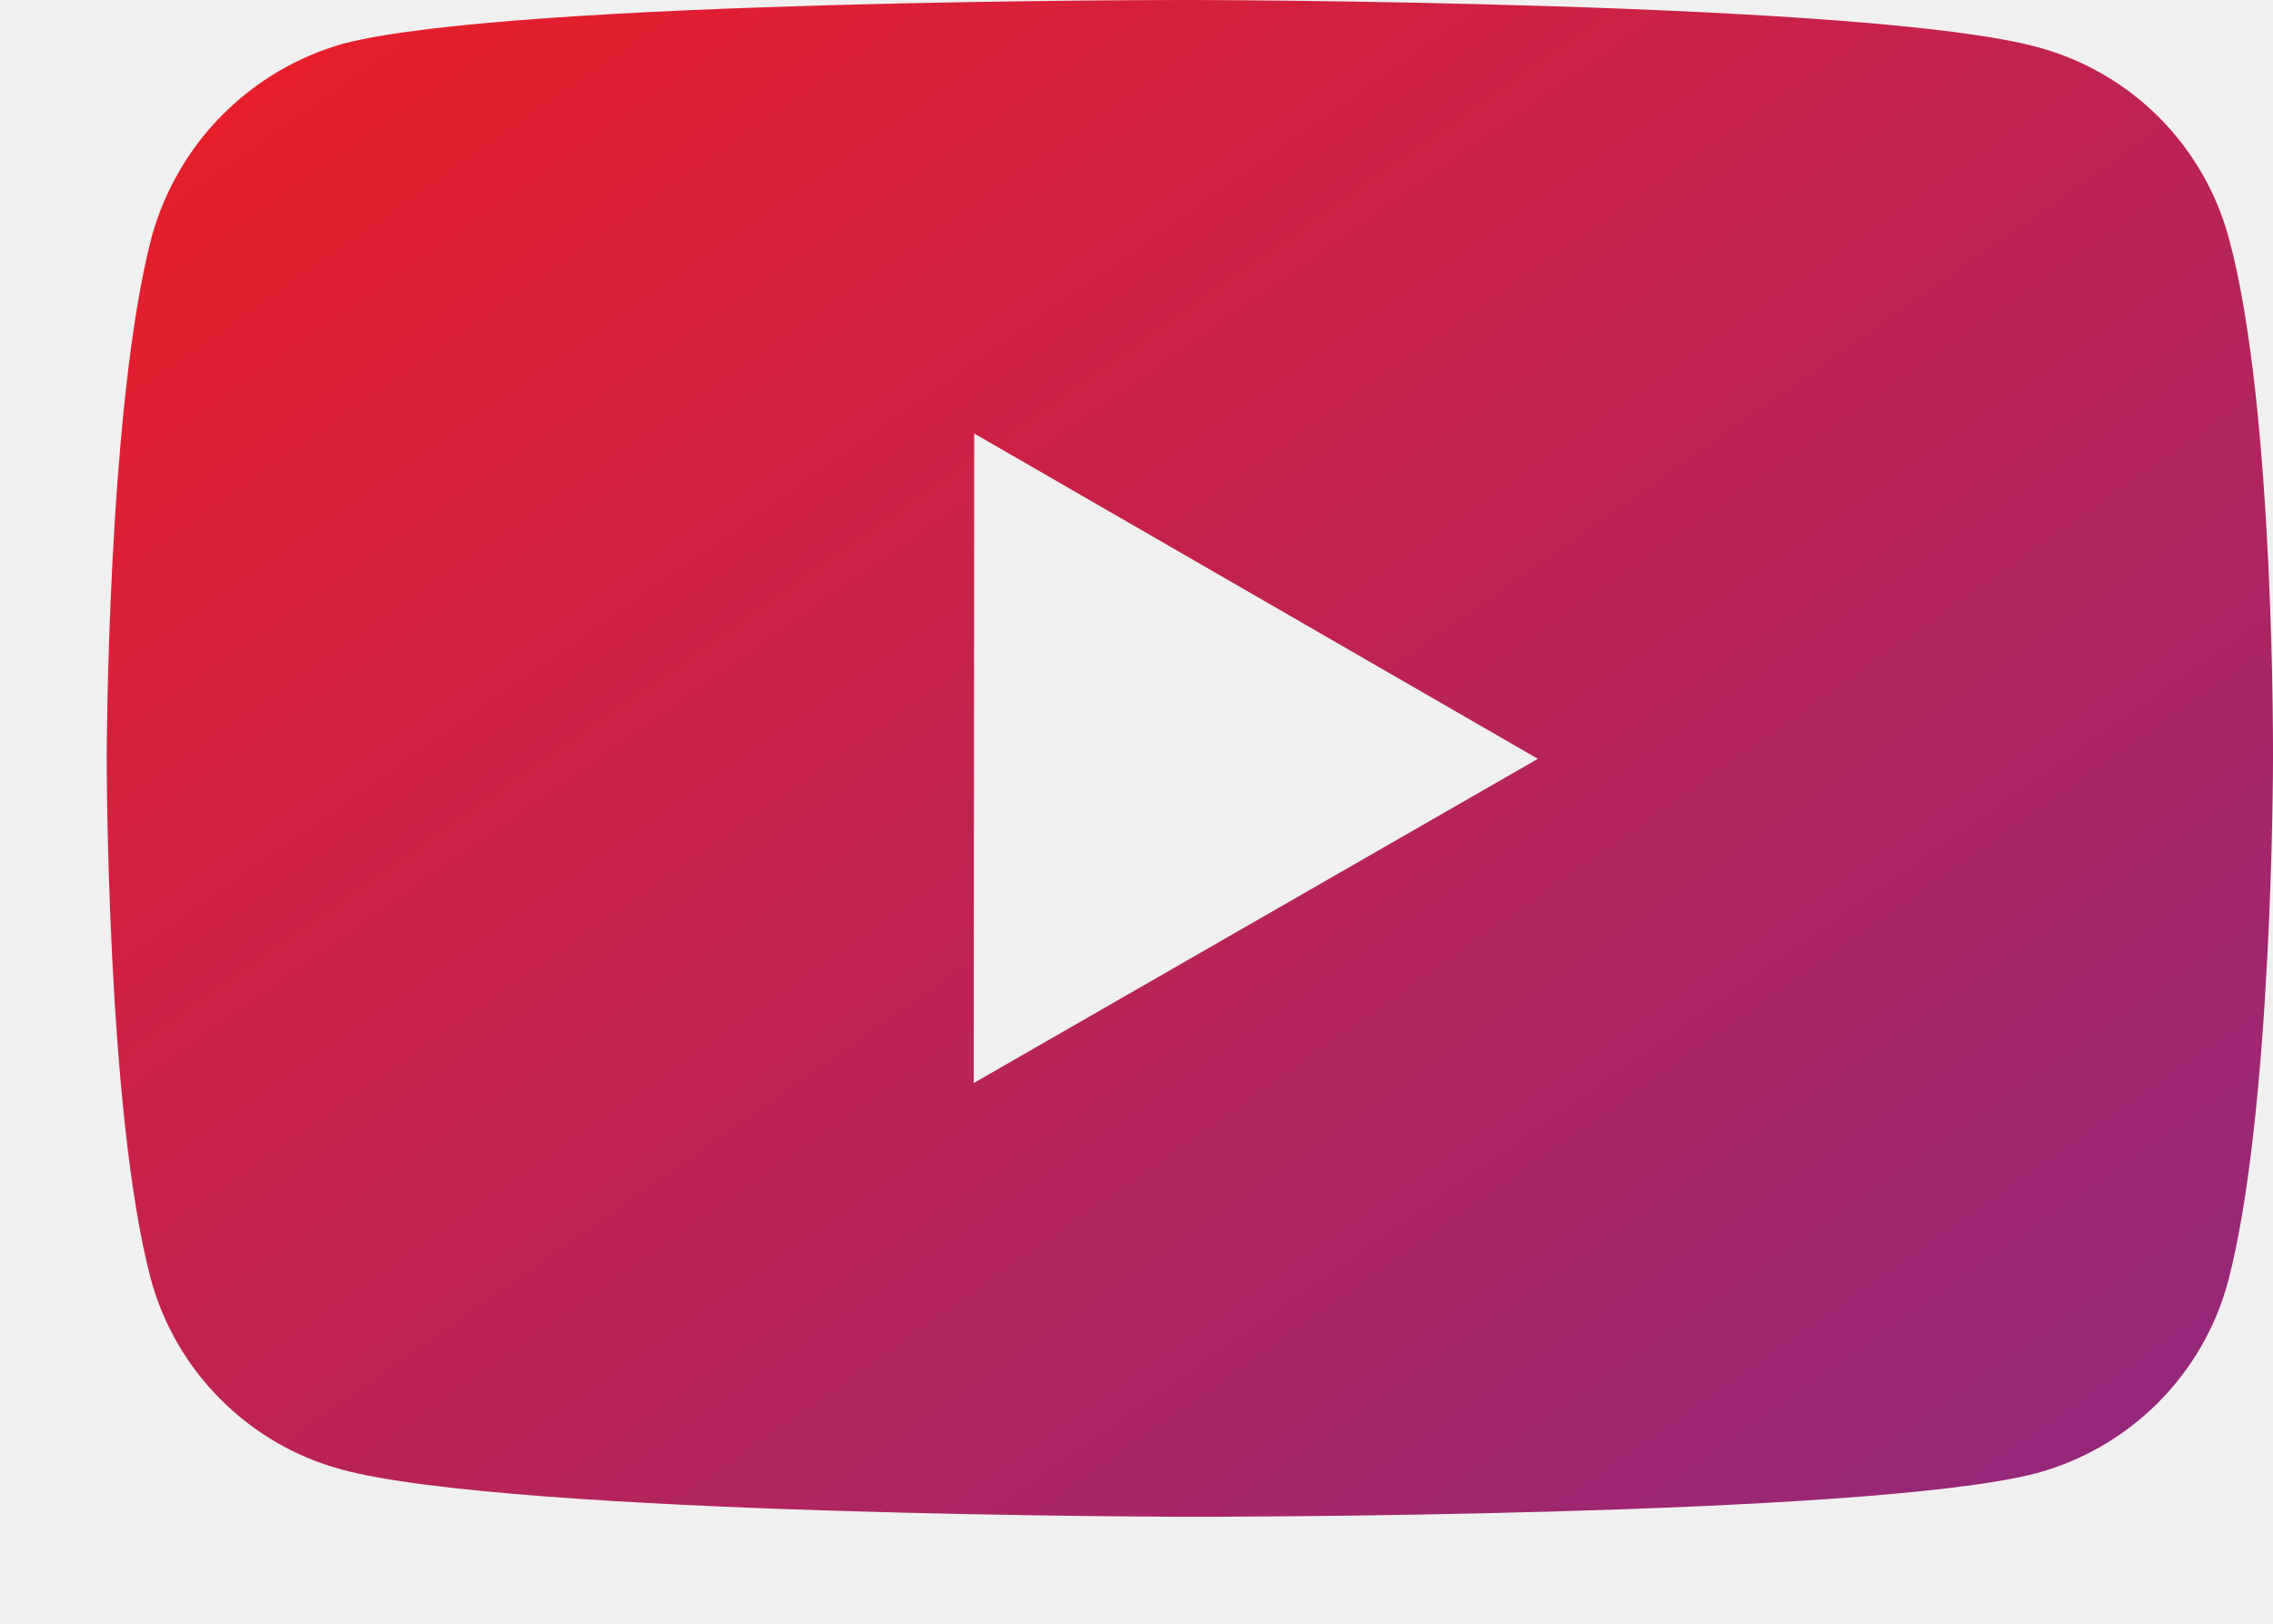
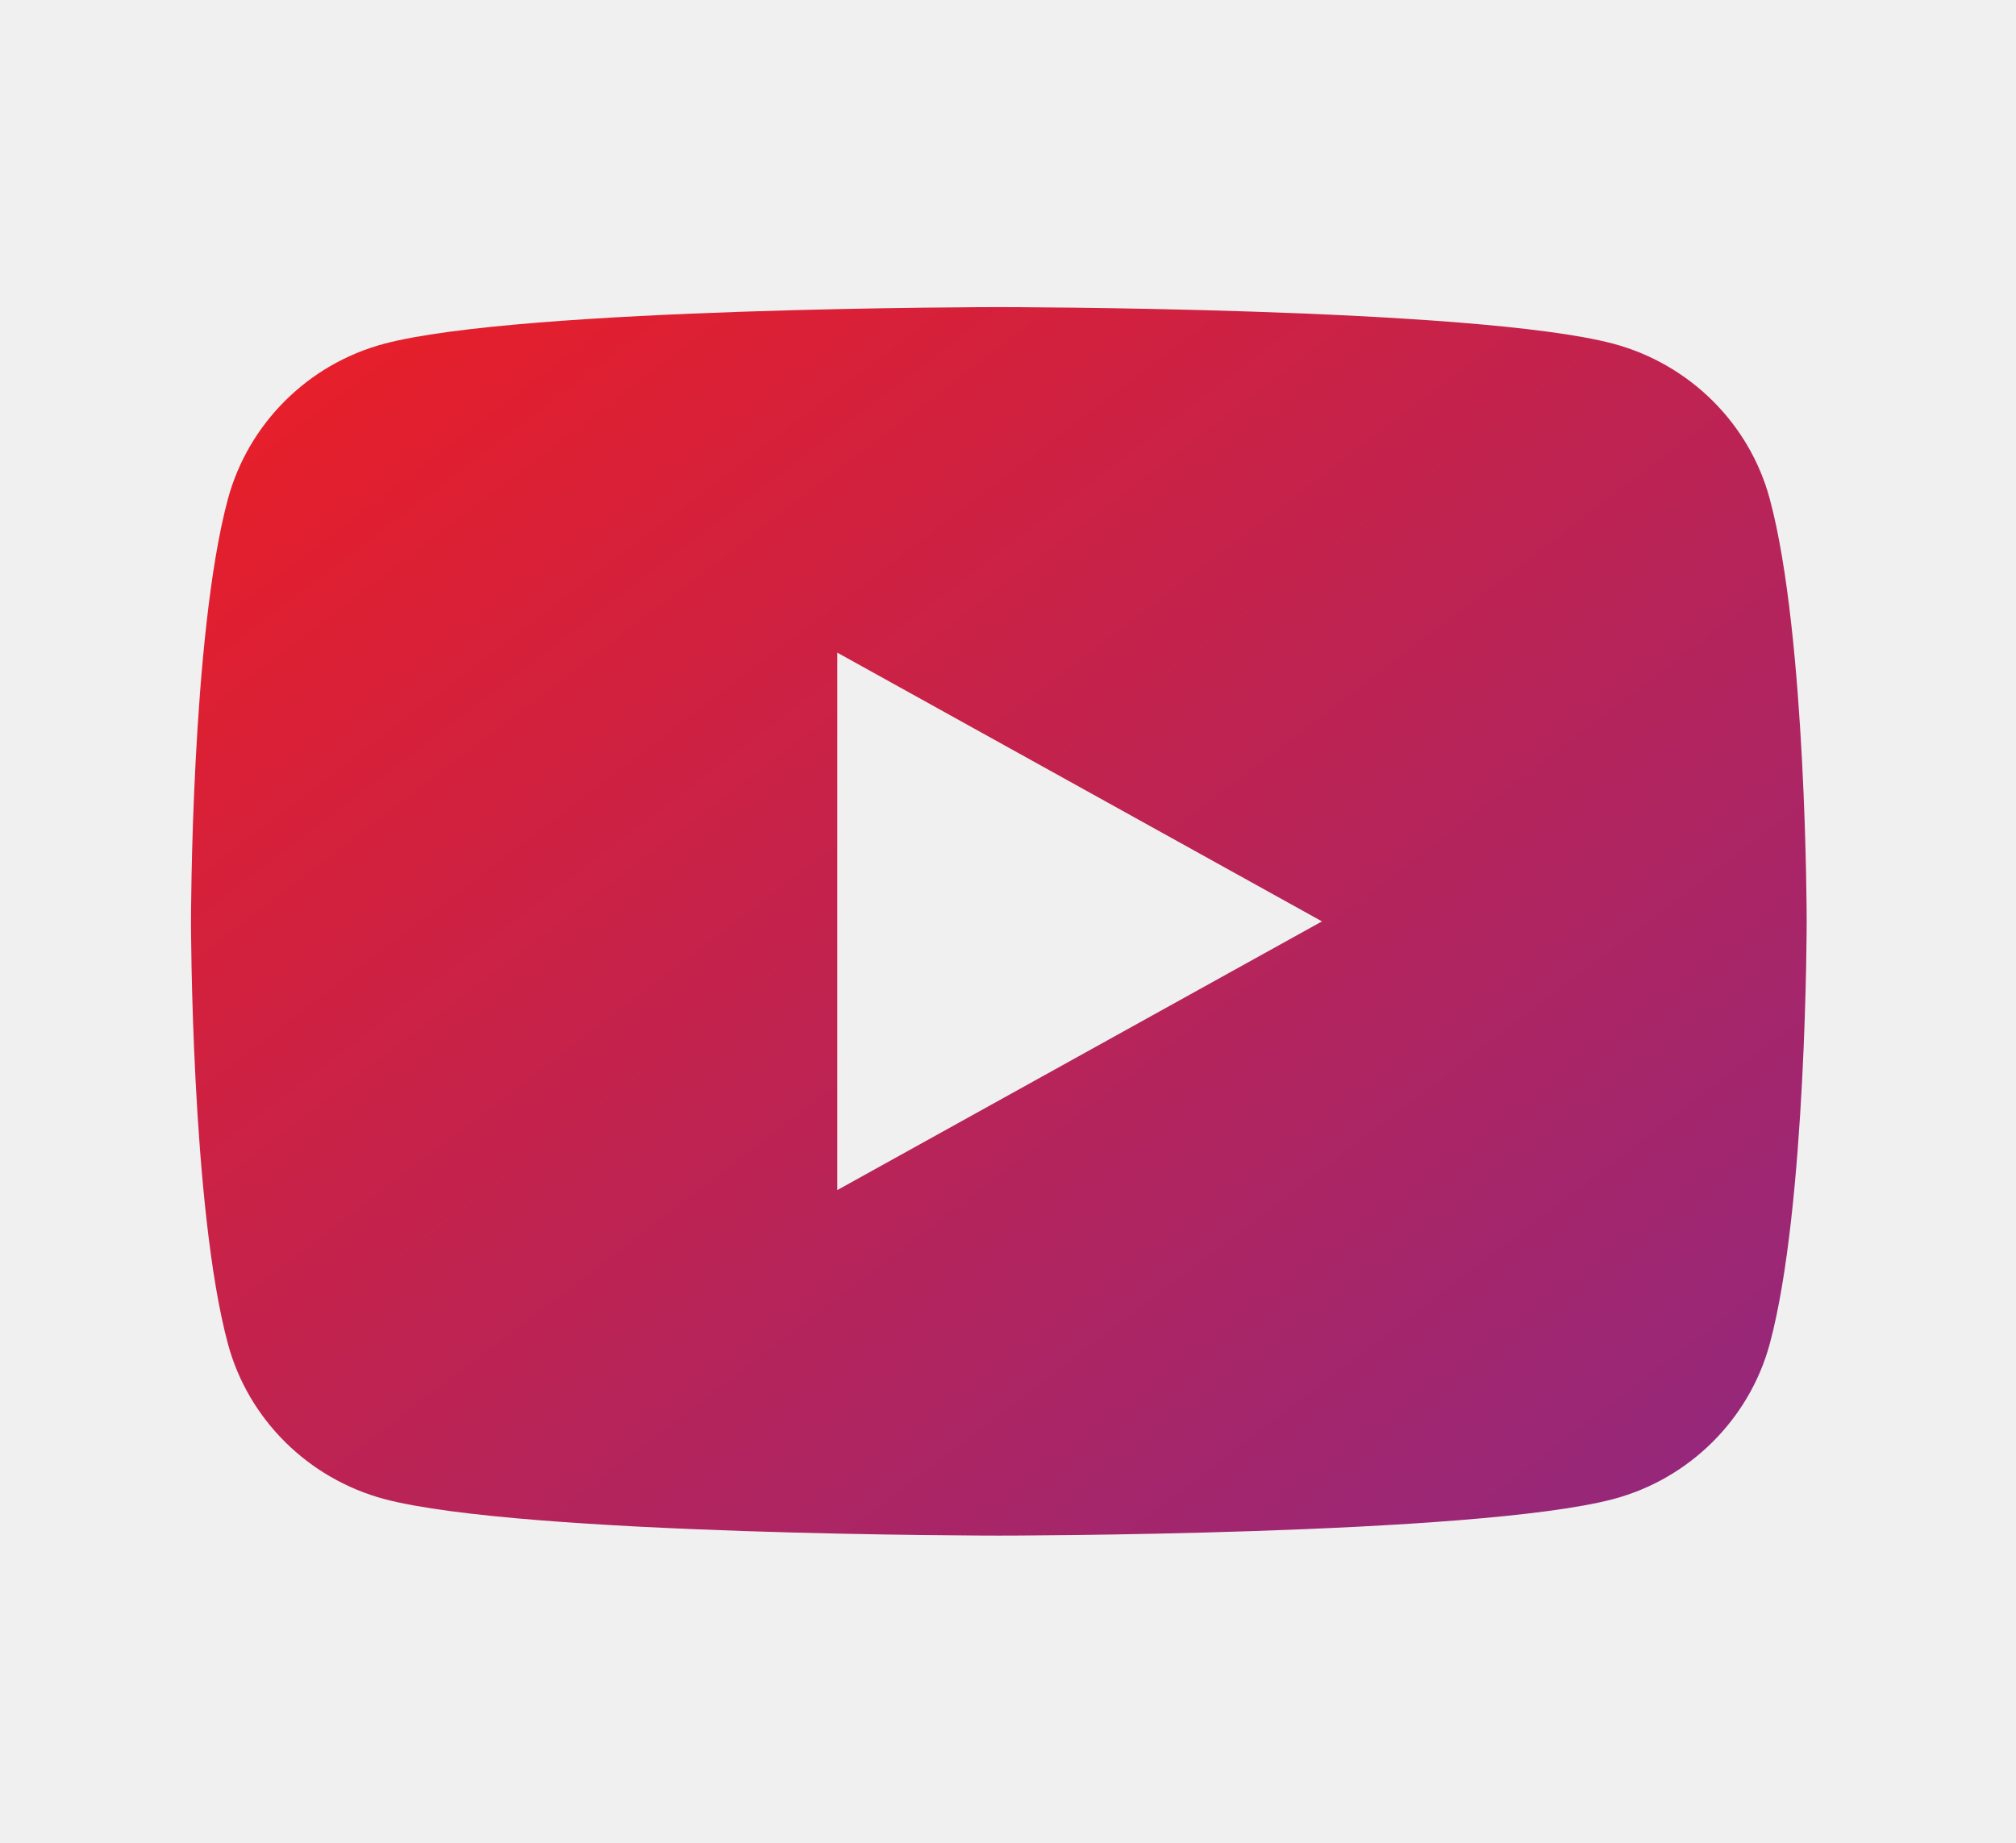
- <svg xmlns="http://www.w3.org/2000/svg" width="21" height="15" viewBox="0 0 21 15" fill="none">
-   <path d="M20.593 2.203C20.479 1.78 20.257 1.395 19.948 1.085C19.639 0.775 19.254 0.552 18.831 0.437C17.265 0.007 11 7.59651e-06 11 7.59651e-06C11 7.59651e-06 4.736 -0.007 3.169 0.404C2.747 0.524 2.363 0.751 2.054 1.062C1.745 1.373 1.521 1.759 1.403 2.182C0.99 3.748 0.986 6.996 0.986 6.996C0.986 6.996 0.982 10.26 1.392 11.81C1.622 12.667 2.297 13.344 3.155 13.575C4.737 14.005 10.985 14.012 10.985 14.012C10.985 14.012 17.25 14.019 18.816 13.609C19.239 13.494 19.624 13.271 19.934 12.962C20.244 12.653 20.468 12.268 20.583 11.846C20.997 10.281 21 7.034 21 7.034C21 7.034 21.02 3.769 20.593 2.203ZM8.996 10.005L9.001 4.005L14.208 7.01L8.996 10.005Z" fill="url(#paint0_linear_109_308)" />
+ <svg xmlns="http://www.w3.org/2000/svg" width="35" height="32" viewBox="0 0 35 32" fill="none">
+   <g clip-path="url(#clip0_1011_5163)">
+     <path d="M30.725 8.664C31.366 11.04 31.366 16 31.366 16C31.366 16 31.366 20.96 30.725 23.336C30.369 24.649 29.327 25.682 28.007 26.032C25.61 26.666 17.341 26.666 17.341 26.666C17.341 26.666 9.076 26.666 6.675 26.032C5.35 25.677 4.309 24.645 3.957 23.336C3.316 20.96 3.316 16 3.316 16C3.316 16 3.316 11.04 3.957 8.664C4.314 7.35 5.356 6.317 6.675 5.968C9.076 5.333 17.341 5.333 17.341 5.333C17.341 5.333 25.61 5.333 28.007 5.968C29.332 6.322 30.373 7.354 30.725 8.664ZM14.536 20.666L22.951 16L14.536 11.333V20.666Z" fill="url(#paint0_linear_1011_5163)" />
+   </g>
  <defs>
-     <linearGradient id="paint0_linear_109_308" x1="0.986" y1="0" x2="14.153" y2="18.806" gradientUnits="userSpaceOnUse">
+     <linearGradient id="paint0_linear_1011_5163" x1="3.316" y1="5.333" x2="23.875" y2="32.364" gradientUnits="userSpaceOnUse">
      <stop stop-color="#EC1E24" />
      <stop offset="1" stop-color="#902880" />
    </linearGradient>
+     <clipPath id="clip0_1011_5163">
+       <rect width="33.659" height="32" fill="white" transform="translate(0.511719)" />
+     </clipPath>
  </defs>
</svg>
